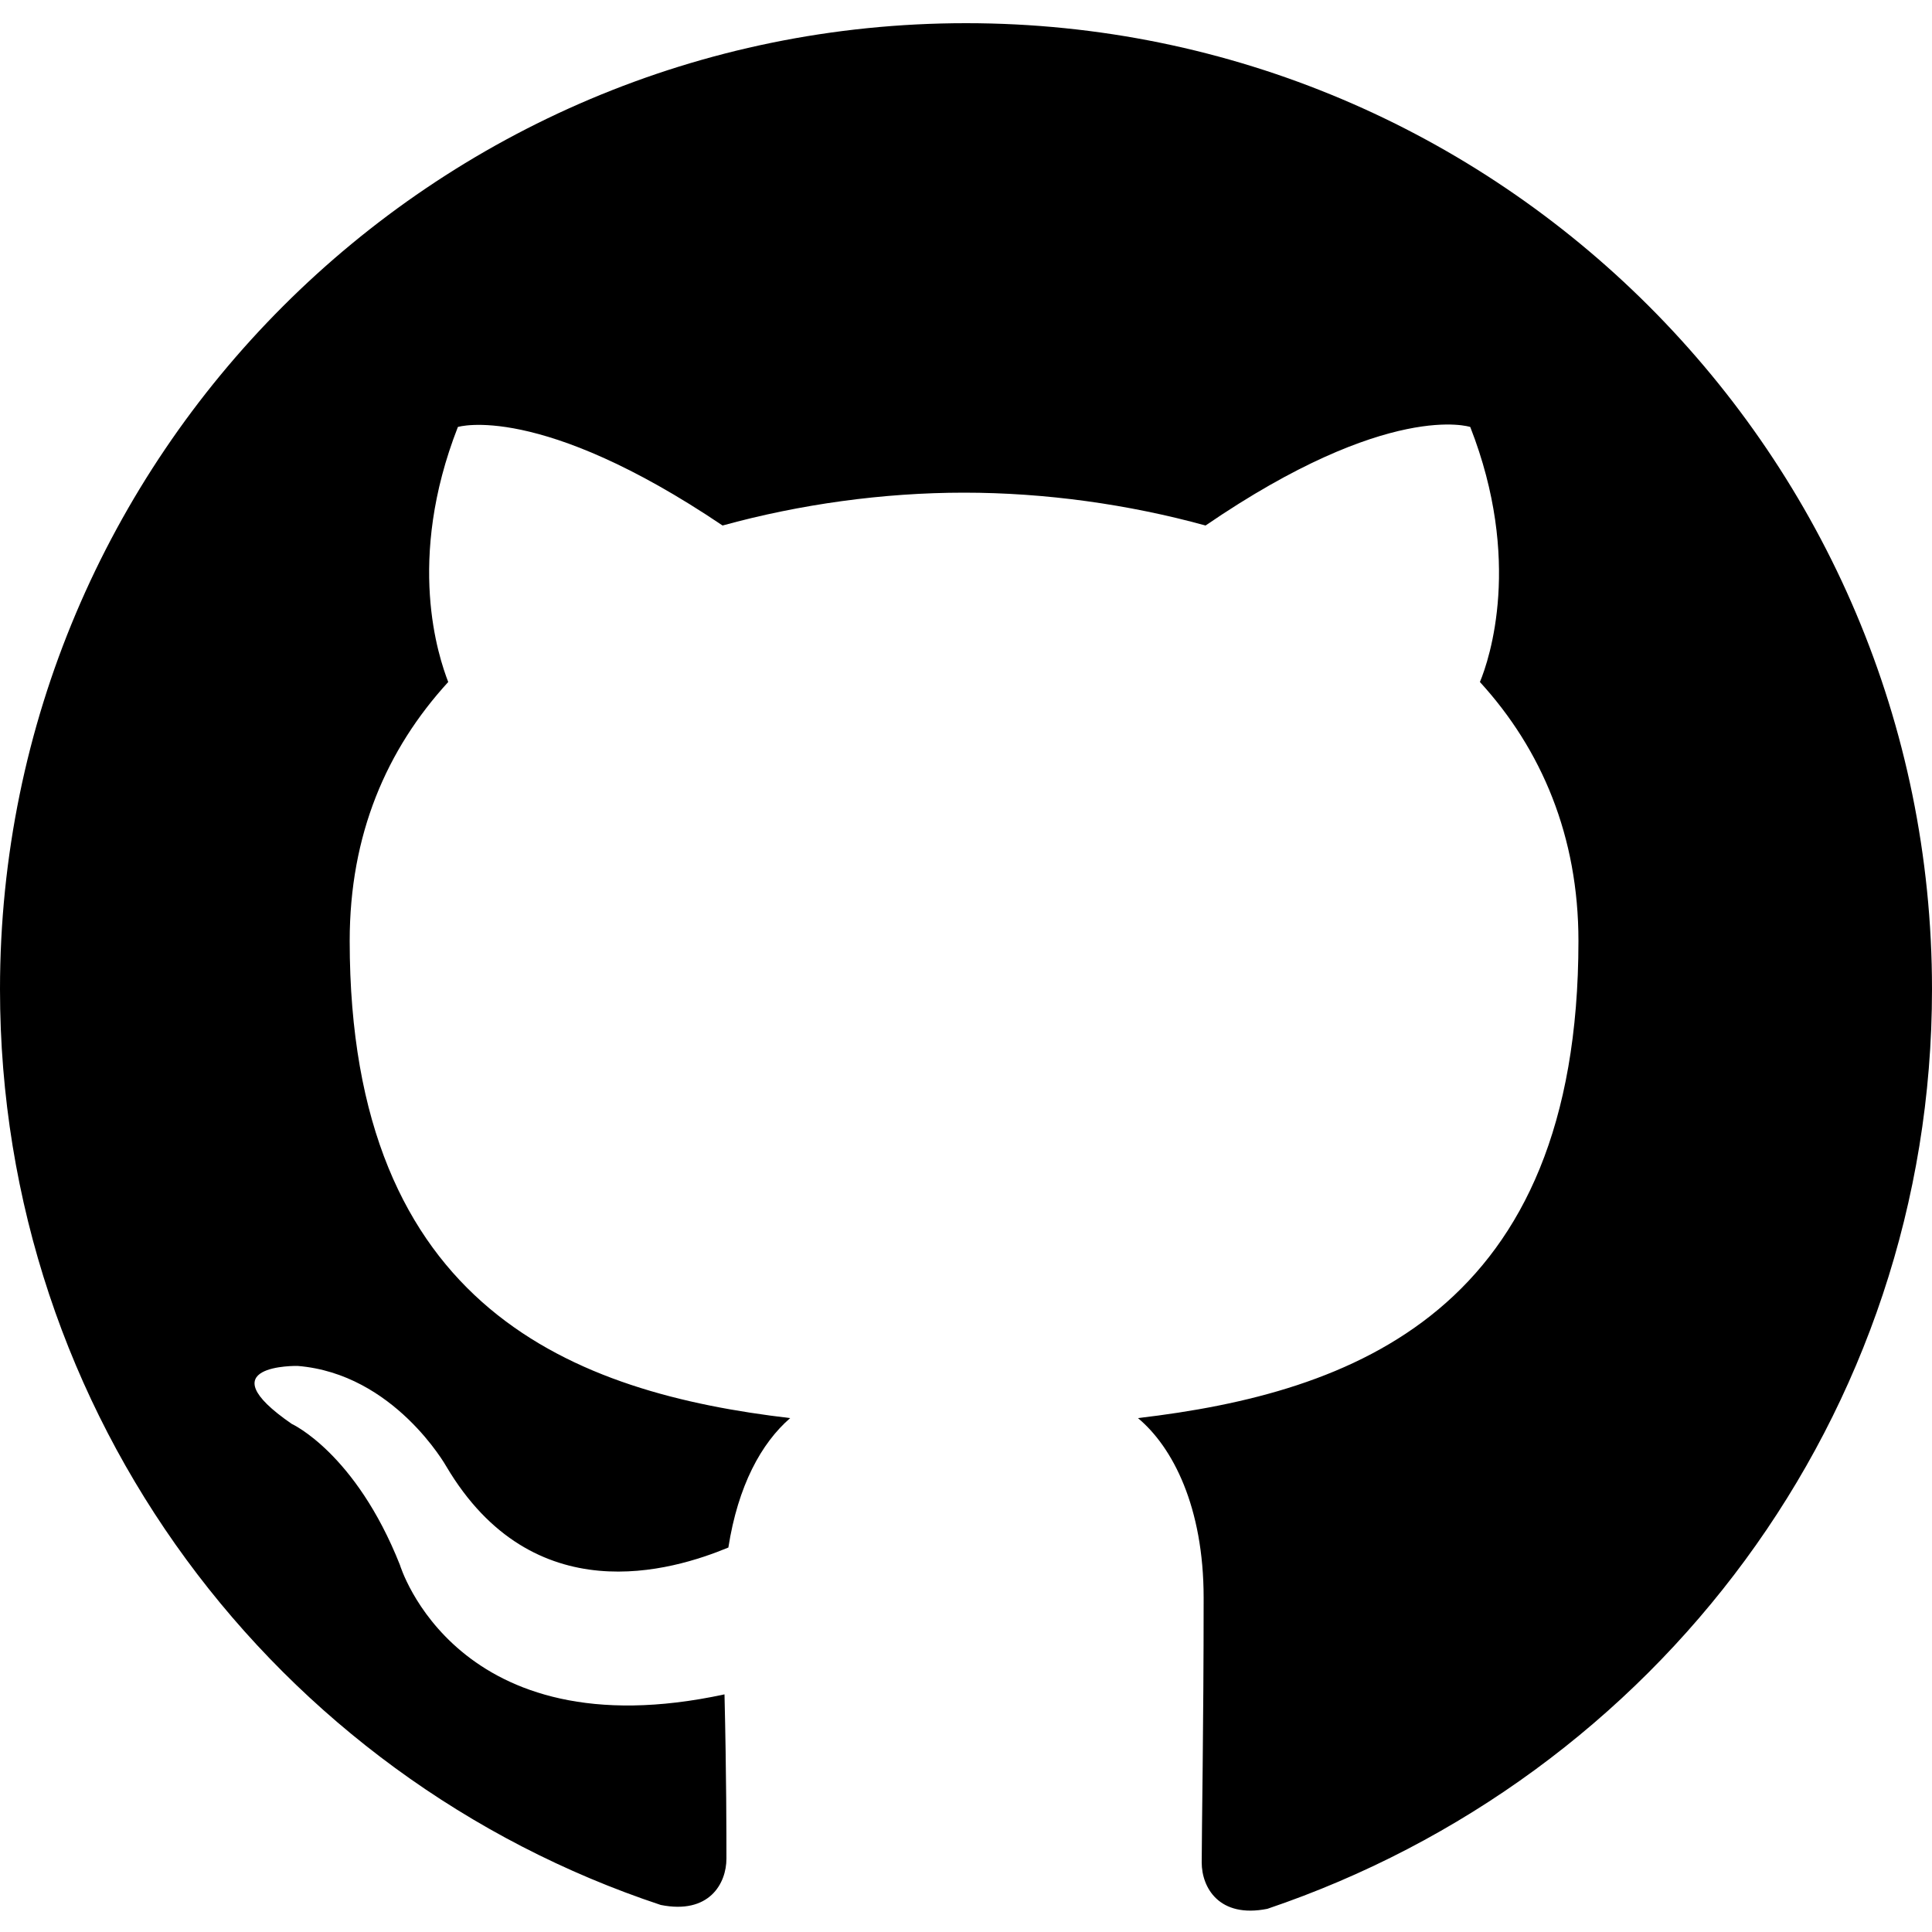
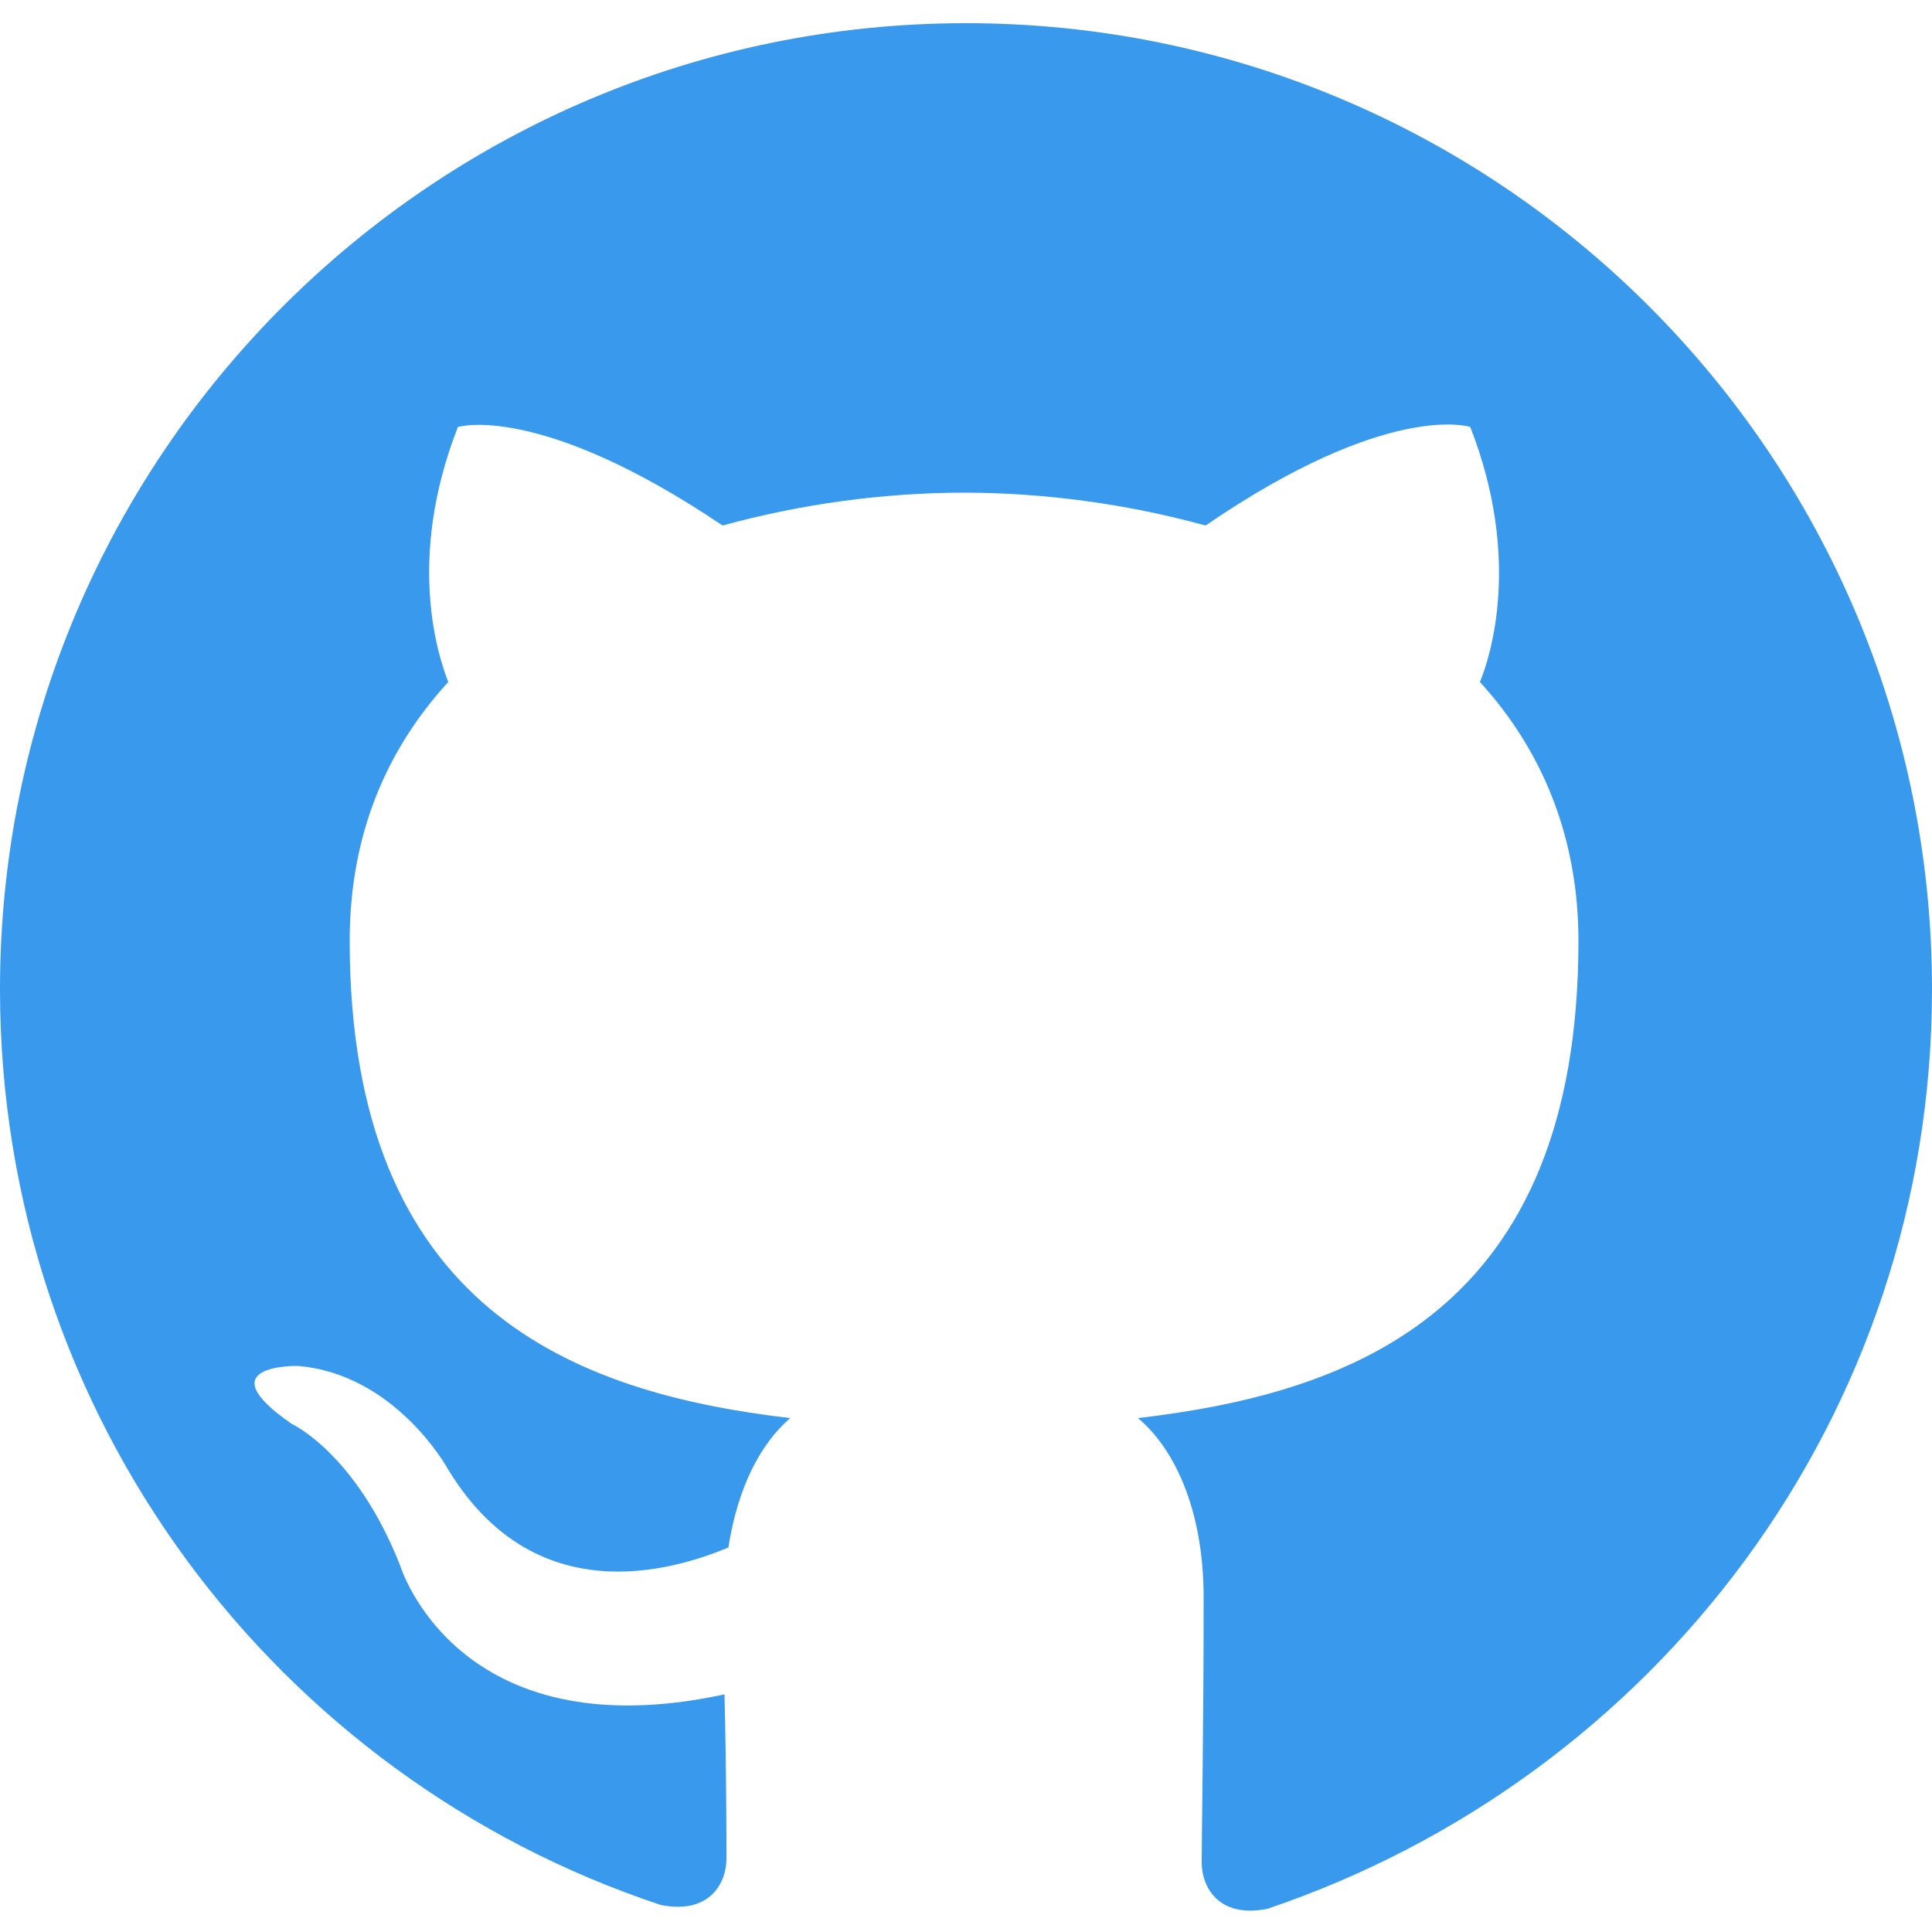
<svg xmlns="http://www.w3.org/2000/svg" version="1.1" id="Layer_1" x="0px" y="0px" viewBox="0 0 100 100" style="enable-background:new 0 0 100 100;" xml:space="preserve">
  <style type="text/css">
- 	.st0{fill-rule:evenodd;clip-rule:evenodd;fill:black;}
+ 	.st0{fill-rule:evenodd;clip-rule:evenodd;fill:#3899ed;}
+ 	.st0:hover{fill:#4cdfe3;}
</style>
  <path id="XMLID_1_" class="st0" d="M50,1.2c-27.6,0-50,22.4-50,50c0,22.1,14.3,40.8,34.2,47.4c2.5,0.5,3.4-1.1,3.4-2.4  c0-1.2,0-4.3-0.1-8.5c-13.9,3-16.8-6.7-16.8-6.7c-2.3-5.8-5.6-7.3-5.6-7.3c-4.5-3.1,0.3-3,0.3-3c5,0.4,7.7,5.2,7.7,5.2  c4.5,7.6,11.7,5.4,14.6,4.2c0.5-3.2,1.7-5.4,3.2-6.7c-11.1-1.3-22.8-5.6-22.8-24.7c0-5.5,1.9-9.9,5.1-13.4  c-0.5-1.3-2.2-6.3,0.5-13.2c0,0,4.2-1.3,13.7,5.1c4-1.1,8.3-1.7,12.5-1.7c4.2,0,8.5,0.6,12.5,1.7c9.5-6.5,13.7-5.1,13.7-5.1  c2.7,6.9,1,12,0.5,13.2c3.2,3.5,5.1,8,5.1,13.4c0,19.2-11.7,23.4-22.8,24.7c1.8,1.5,3.4,4.6,3.4,9.3c0,6.7-0.1,12.1-0.1,13.7  c0,1.3,0.9,2.9,3.4,2.4C85.7,92,100,73.3,100,51.2C100,23.6,77.6,1.2,50,1.2z" />
</svg>
